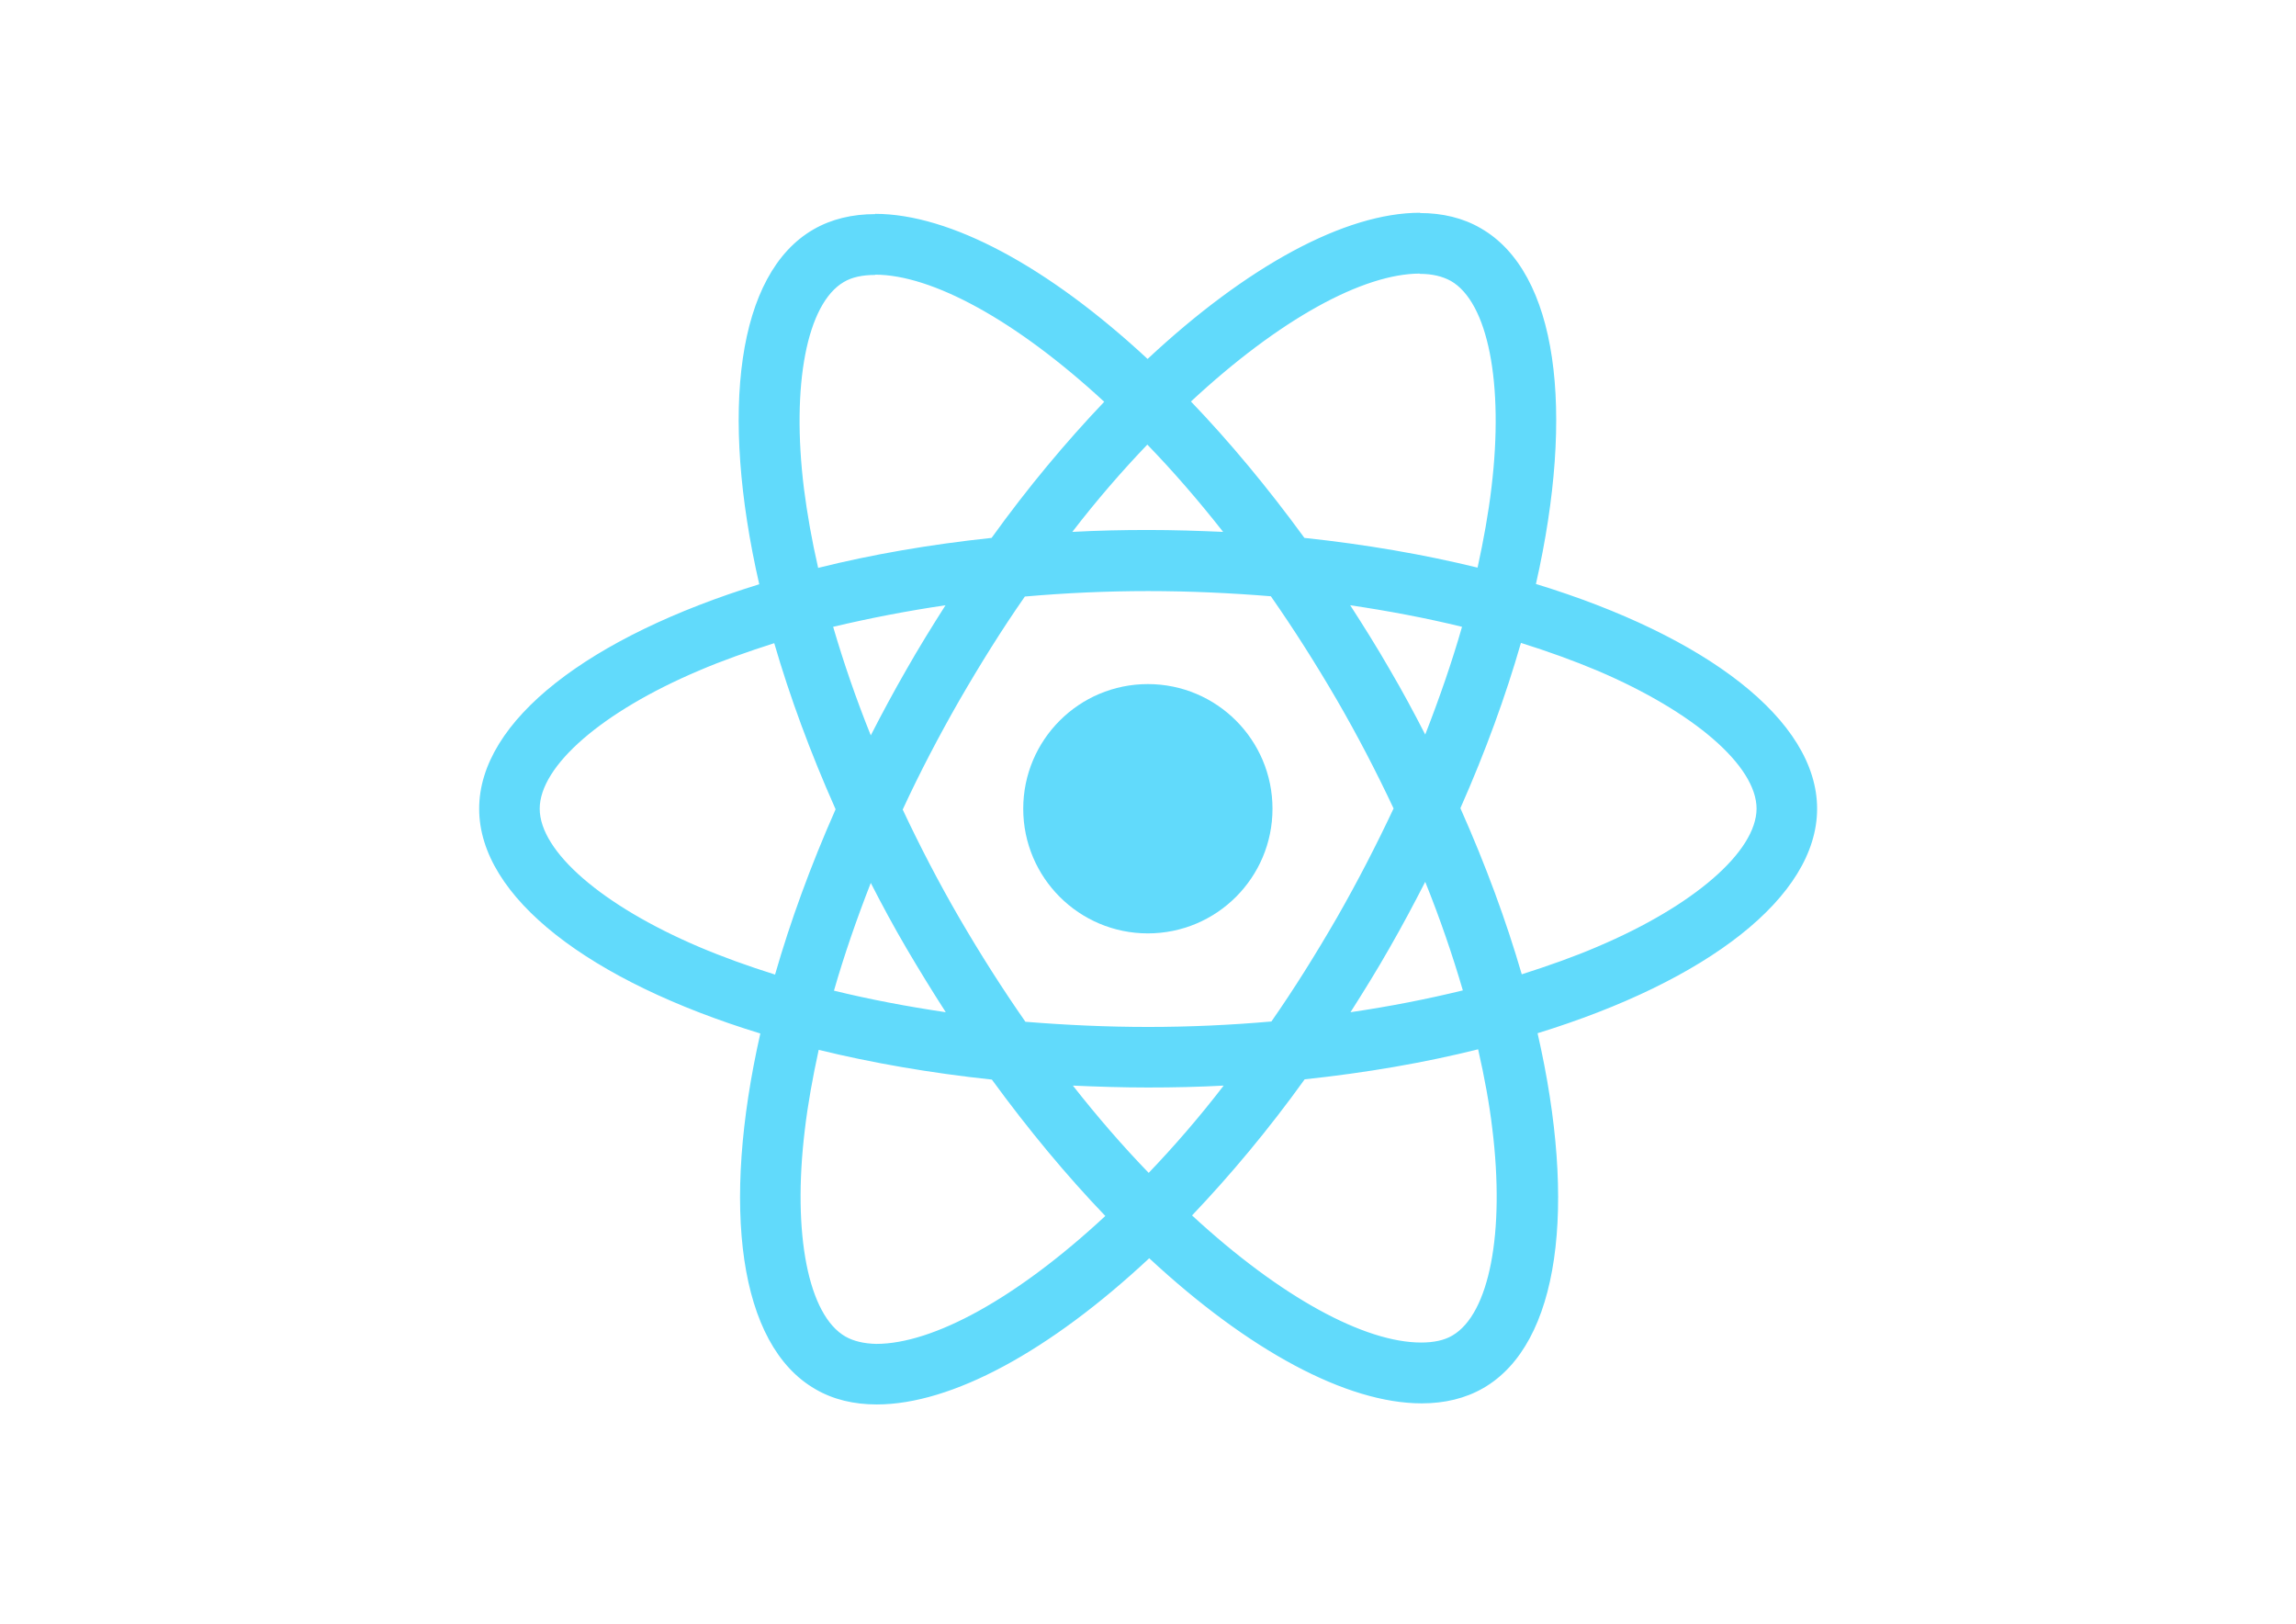
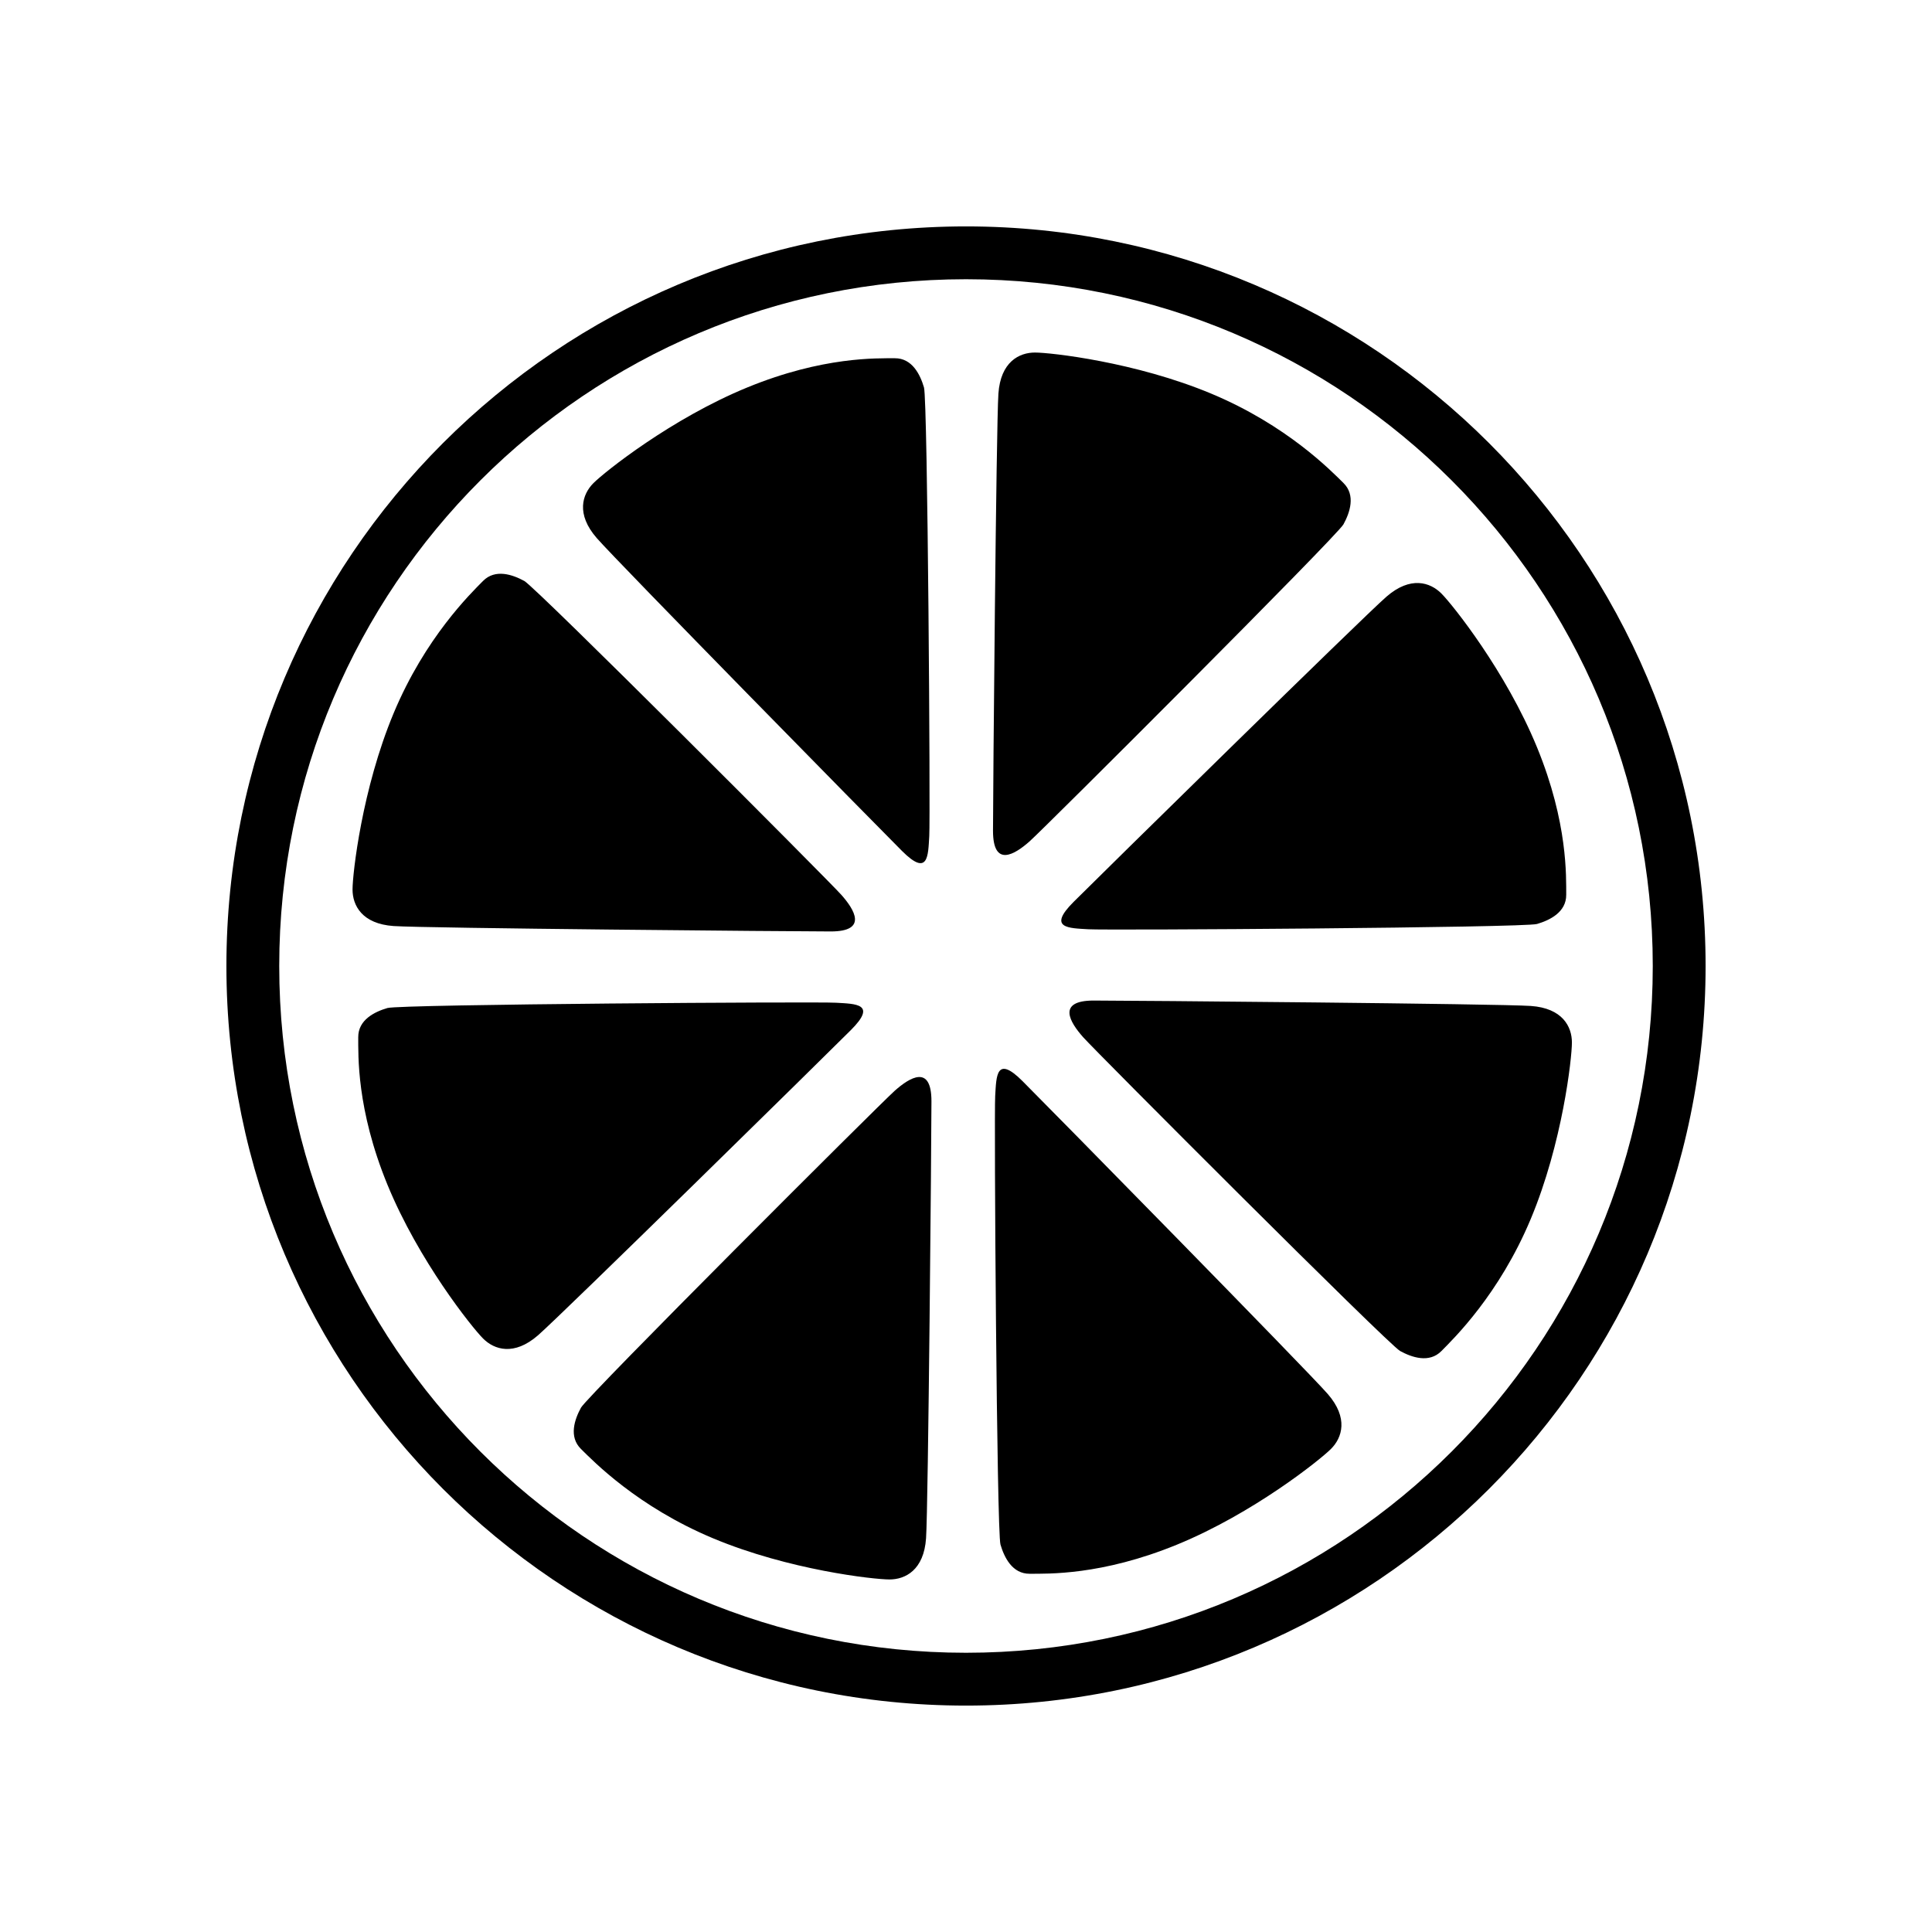
- <svg xmlns="http://www.w3.org/2000/svg" viewBox="0 0 841.9 595.3">
-   <g fill="#61DAFB">
-     <path d="M666.3 296.5c0-32.5-40.7-63.3-103.1-82.4 14.4-63.6 8-114.2-20.2-130.4-6.5-3.8-14.1-5.6-22.4-5.6v22.3c4.6 0 8.3.9 11.4 2.6 13.6 7.8 19.5 37.5 14.9 75.7-1.1 9.4-2.9 19.3-5.1 29.4-19.6-4.8-41-8.5-63.5-10.9-13.5-18.5-27.5-35.3-41.6-50 32.6-30.3 63.2-46.9 84-46.9V78c-27.5 0-63.5 19.6-99.9 53.6-36.4-33.8-72.4-53.2-99.9-53.2v22.3c20.7 0 51.4 16.5 84 46.6-14 14.7-28 31.4-41.3 49.9-22.6 2.4-44 6.1-63.6 11-2.3-10-4-19.7-5.2-29-4.7-38.2 1.1-67.9 14.6-75.8 3-1.8 6.9-2.6 11.5-2.6V78.5c-8.4 0-16 1.8-22.6 5.6-28.1 16.2-34.4 66.7-19.9 130.1-62.2 19.2-102.7 49.9-102.7 82.3 0 32.5 40.7 63.3 103.1 82.4-14.4 63.6-8 114.2 20.2 130.4 6.5 3.8 14.1 5.6 22.5 5.6 27.5 0 63.5-19.6 99.9-53.6 36.4 33.8 72.4 53.2 99.9 53.2 8.4 0 16-1.8 22.6-5.6 28.1-16.2 34.4-66.7 19.9-130.1 62-19.1 102.5-49.9 102.5-82.3zm-130.2-66.7c-3.7 12.9-8.3 26.2-13.5 39.5-4.1-8-8.4-16-13.1-24-4.6-8-9.5-15.8-14.4-23.4 14.2 2.1 27.9 4.7 41 7.9zm-45.8 106.5c-7.8 13.5-15.8 26.3-24.1 38.2-14.9 1.3-30 2-45.2 2-15.1 0-30.2-.7-45-1.9-8.3-11.9-16.4-24.6-24.2-38-7.6-13.1-14.5-26.4-20.8-39.8 6.2-13.4 13.2-26.8 20.7-39.9 7.8-13.5 15.8-26.3 24.1-38.2 14.9-1.3 30-2 45.2-2 15.1 0 30.2.7 45 1.9 8.3 11.9 16.4 24.6 24.2 38 7.6 13.1 14.5 26.4 20.8 39.8-6.3 13.4-13.2 26.8-20.7 39.9zm32.3-13c5.4 13.4 10 26.8 13.8 39.8-13.1 3.2-26.9 5.9-41.2 8 4.9-7.7 9.8-15.6 14.4-23.7 4.6-8 8.9-16.1 13-24.1zM421.2 430c-9.3-9.6-18.6-20.3-27.8-32 9 .4 18.2.7 27.5.7 9.4 0 18.7-.2 27.8-.7-9 11.7-18.3 22.4-27.5 32zm-74.4-58.9c-14.2-2.1-27.9-4.7-41-7.9 3.7-12.9 8.3-26.2 13.5-39.5 4.1 8 8.4 16 13.1 24 4.7 8 9.5 15.8 14.4 23.4zM420.7 163c9.3 9.6 18.6 20.3 27.8 32-9-.4-18.2-.7-27.5-.7-9.4 0-18.7.2-27.8.7 9-11.7 18.3-22.4 27.5-32zm-74 58.9c-4.9 7.7-9.8 15.6-14.4 23.7-4.6 8-8.9 16-13 24-5.4-13.4-10-26.8-13.8-39.8 13.1-3.1 26.9-5.8 41.2-7.9zm-90.5 125.2c-35.4-15.1-58.3-34.9-58.3-50.6 0-15.7 22.9-35.6 58.3-50.6 8.6-3.7 18-7 27.7-10.1 5.7 19.6 13.2 40 22.5 60.9-9.2 20.8-16.6 41.1-22.2 60.6-9.9-3.1-19.3-6.5-28-10.2zM310 490c-13.6-7.8-19.5-37.5-14.9-75.7 1.1-9.4 2.9-19.3 5.1-29.4 19.6 4.8 41 8.5 63.5 10.9 13.5 18.5 27.5 35.3 41.6 50-32.6 30.3-63.2 46.9-84 46.9-4.5-.1-8.3-1-11.3-2.7zm237.2-76.2c4.7 38.2-1.1 67.9-14.6 75.8-3 1.8-6.9 2.6-11.5 2.6-20.7 0-51.4-16.5-84-46.6 14-14.7 28-31.4 41.3-49.9 22.6-2.4 44-6.1 63.6-11 2.3 10.1 4.1 19.8 5.2 29.1zm38.5-66.7c-8.6 3.7-18 7-27.7 10.1-5.7-19.6-13.2-40-22.5-60.9 9.2-20.8 16.6-41.1 22.2-60.6 9.9 3.1 19.3 6.5 28.1 10.2 35.4 15.1 58.3 34.9 58.3 50.6-.1 15.7-23 35.6-58.4 50.6zM320.8 78.4z" />
-     <circle cx="420.9" cy="296.5" r="45.7" />
-     <path d="M520.5 78.1z" />
+ <svg xmlns="http://www.w3.org/2000/svg" fill="#000000" width="800px" height="800px" viewBox="0 0 256 256">
+   <g fill-rule="evenodd">
+     <path d="M128 226c-54.124 0-98-43.876-98-98s43.876-98 98-98 98 43.876 98 98-43.876 98-98 98zm0-7c50.258 0 91-40.742 91-91s-40.742-91-91-91-91 40.742-91 91 40.742 91 91 91z" />
+     <path d="M52.163 94.493C56.357 84.463 62.375 78.633 64 76.984c1.625-1.648 3.932-.844 5.477 0 1.545.845 40.273 39.636 42.002 41.584 1.728 1.948 3.56 4.854-1.401 4.854-4.962 0-53.708-.426-57.915-.716-4.208-.291-5.45-2.745-5.45-4.841s1.255-13.341 5.45-23.372zM99.015 51.34c10.059-4.127 17.23-3.856 19.545-3.872 2.315-.016 3.377 2.183 3.873 3.872.495 1.69.855 56.835.7 59.434-.156 2.6-.113 5.483-3.621 1.974-3.509-3.508-37.677-38.278-40.446-41.458-2.77-3.181-1.913-5.795-.43-7.277 1.482-1.482 10.32-8.545 20.38-12.673zm61.492.823c10.03 4.194 15.86 10.212 17.509 11.837 1.648 1.625.844 3.932 0 5.477-.845 1.545-39.636 40.273-41.584 42.002-1.948 1.728-4.854 3.56-4.854-1.401 0-4.962.426-53.708.716-57.915.291-4.208 2.745-5.45 4.841-5.45s13.341 1.255 23.372 5.45zm43.153 46.852c4.127 10.059 3.856 17.23 3.872 19.545.016 2.315-2.183 3.377-3.872 3.873-1.69.495-56.835.855-59.434.7-2.6-.156-5.483-.113-1.974-3.621 3.508-3.509 38.278-37.677 41.458-40.446 3.181-2.77 5.795-1.913 7.277-.43 1.482 1.482 8.545 10.32 12.673 20.38zm-.823 62.492c-4.194 10.03-10.212 15.86-11.837 17.509-1.625 1.648-3.932.844-5.477 0-1.545-.845-40.273-39.636-42.002-41.584-1.728-1.948-3.56-4.854 1.401-4.854 4.962 0 53.708.426 57.915.716 4.208.291 5.45 2.745 5.45 4.841s-1.255 13.341-5.45 23.372zm-46.852 43.153c-10.059 4.127-17.23 3.856-19.545 3.872-2.315.016-3.377-2.183-3.873-3.872-.495-1.69-.855-56.835-.7-59.434.156-2.6.113-5.483 3.621-1.974 3.509 3.508 37.677 38.278 40.446 41.458 2.77 3.181 1.913 5.795.43 7.277-1.482 1.482-10.32 8.545-20.38 12.673zm-61.492-.823c-10.03-4.194-15.86-10.212-17.509-11.837-1.648-1.625-.844-3.932 0-5.477.845-1.545 39.636-40.273 41.584-42.002 1.948-1.728 4.854-3.56 4.854 1.401 0 4.962-.426 53.708-.716 57.915-.291 4.208-2.745 5.45-4.841 5.45s-13.341-1.255-23.372-5.45zM51.34 156.985c-4.127-10.059-3.856-17.23-3.872-19.545-.016-2.315 2.183-3.377 3.872-3.873 1.69-.495 56.835-.855 59.434-.7 2.6.156 5.483.113 1.974 3.621-3.508 3.509-38.278 37.677-41.458 40.446-3.181 2.77-5.795 1.913-7.277.43-1.482-1.482-8.545-10.32-12.673-20.38z" />
  </g>
</svg>
